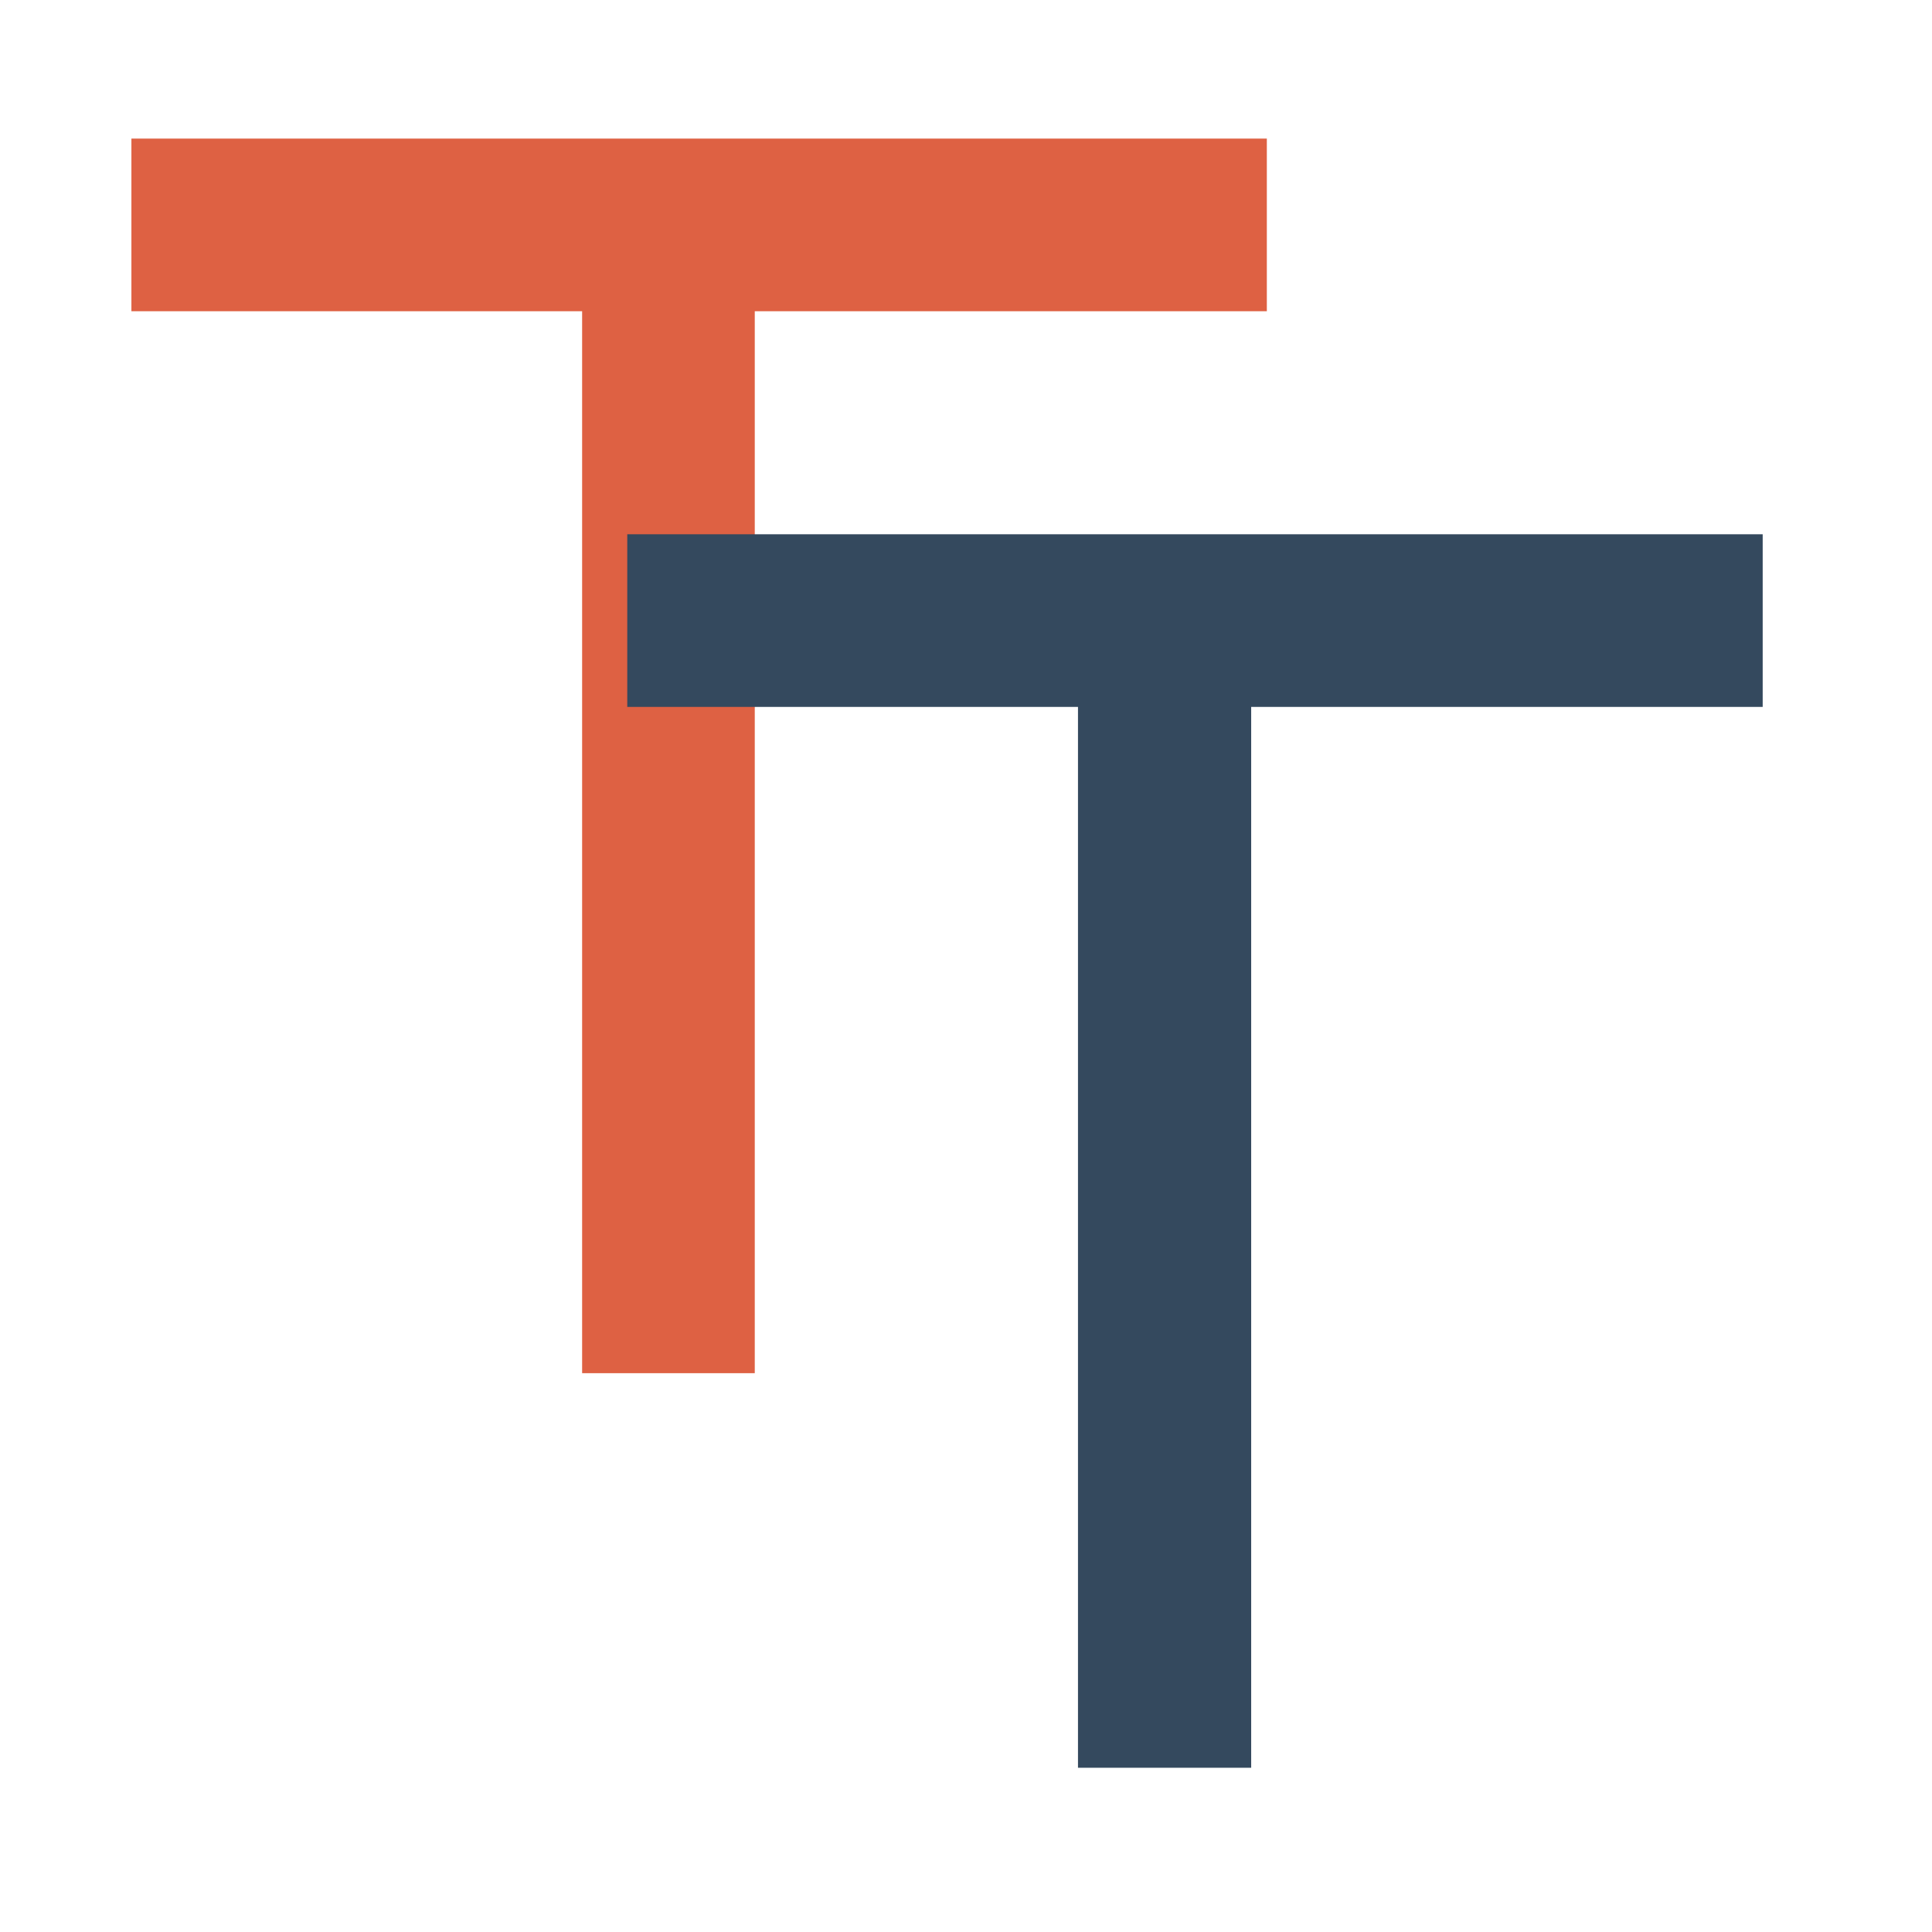
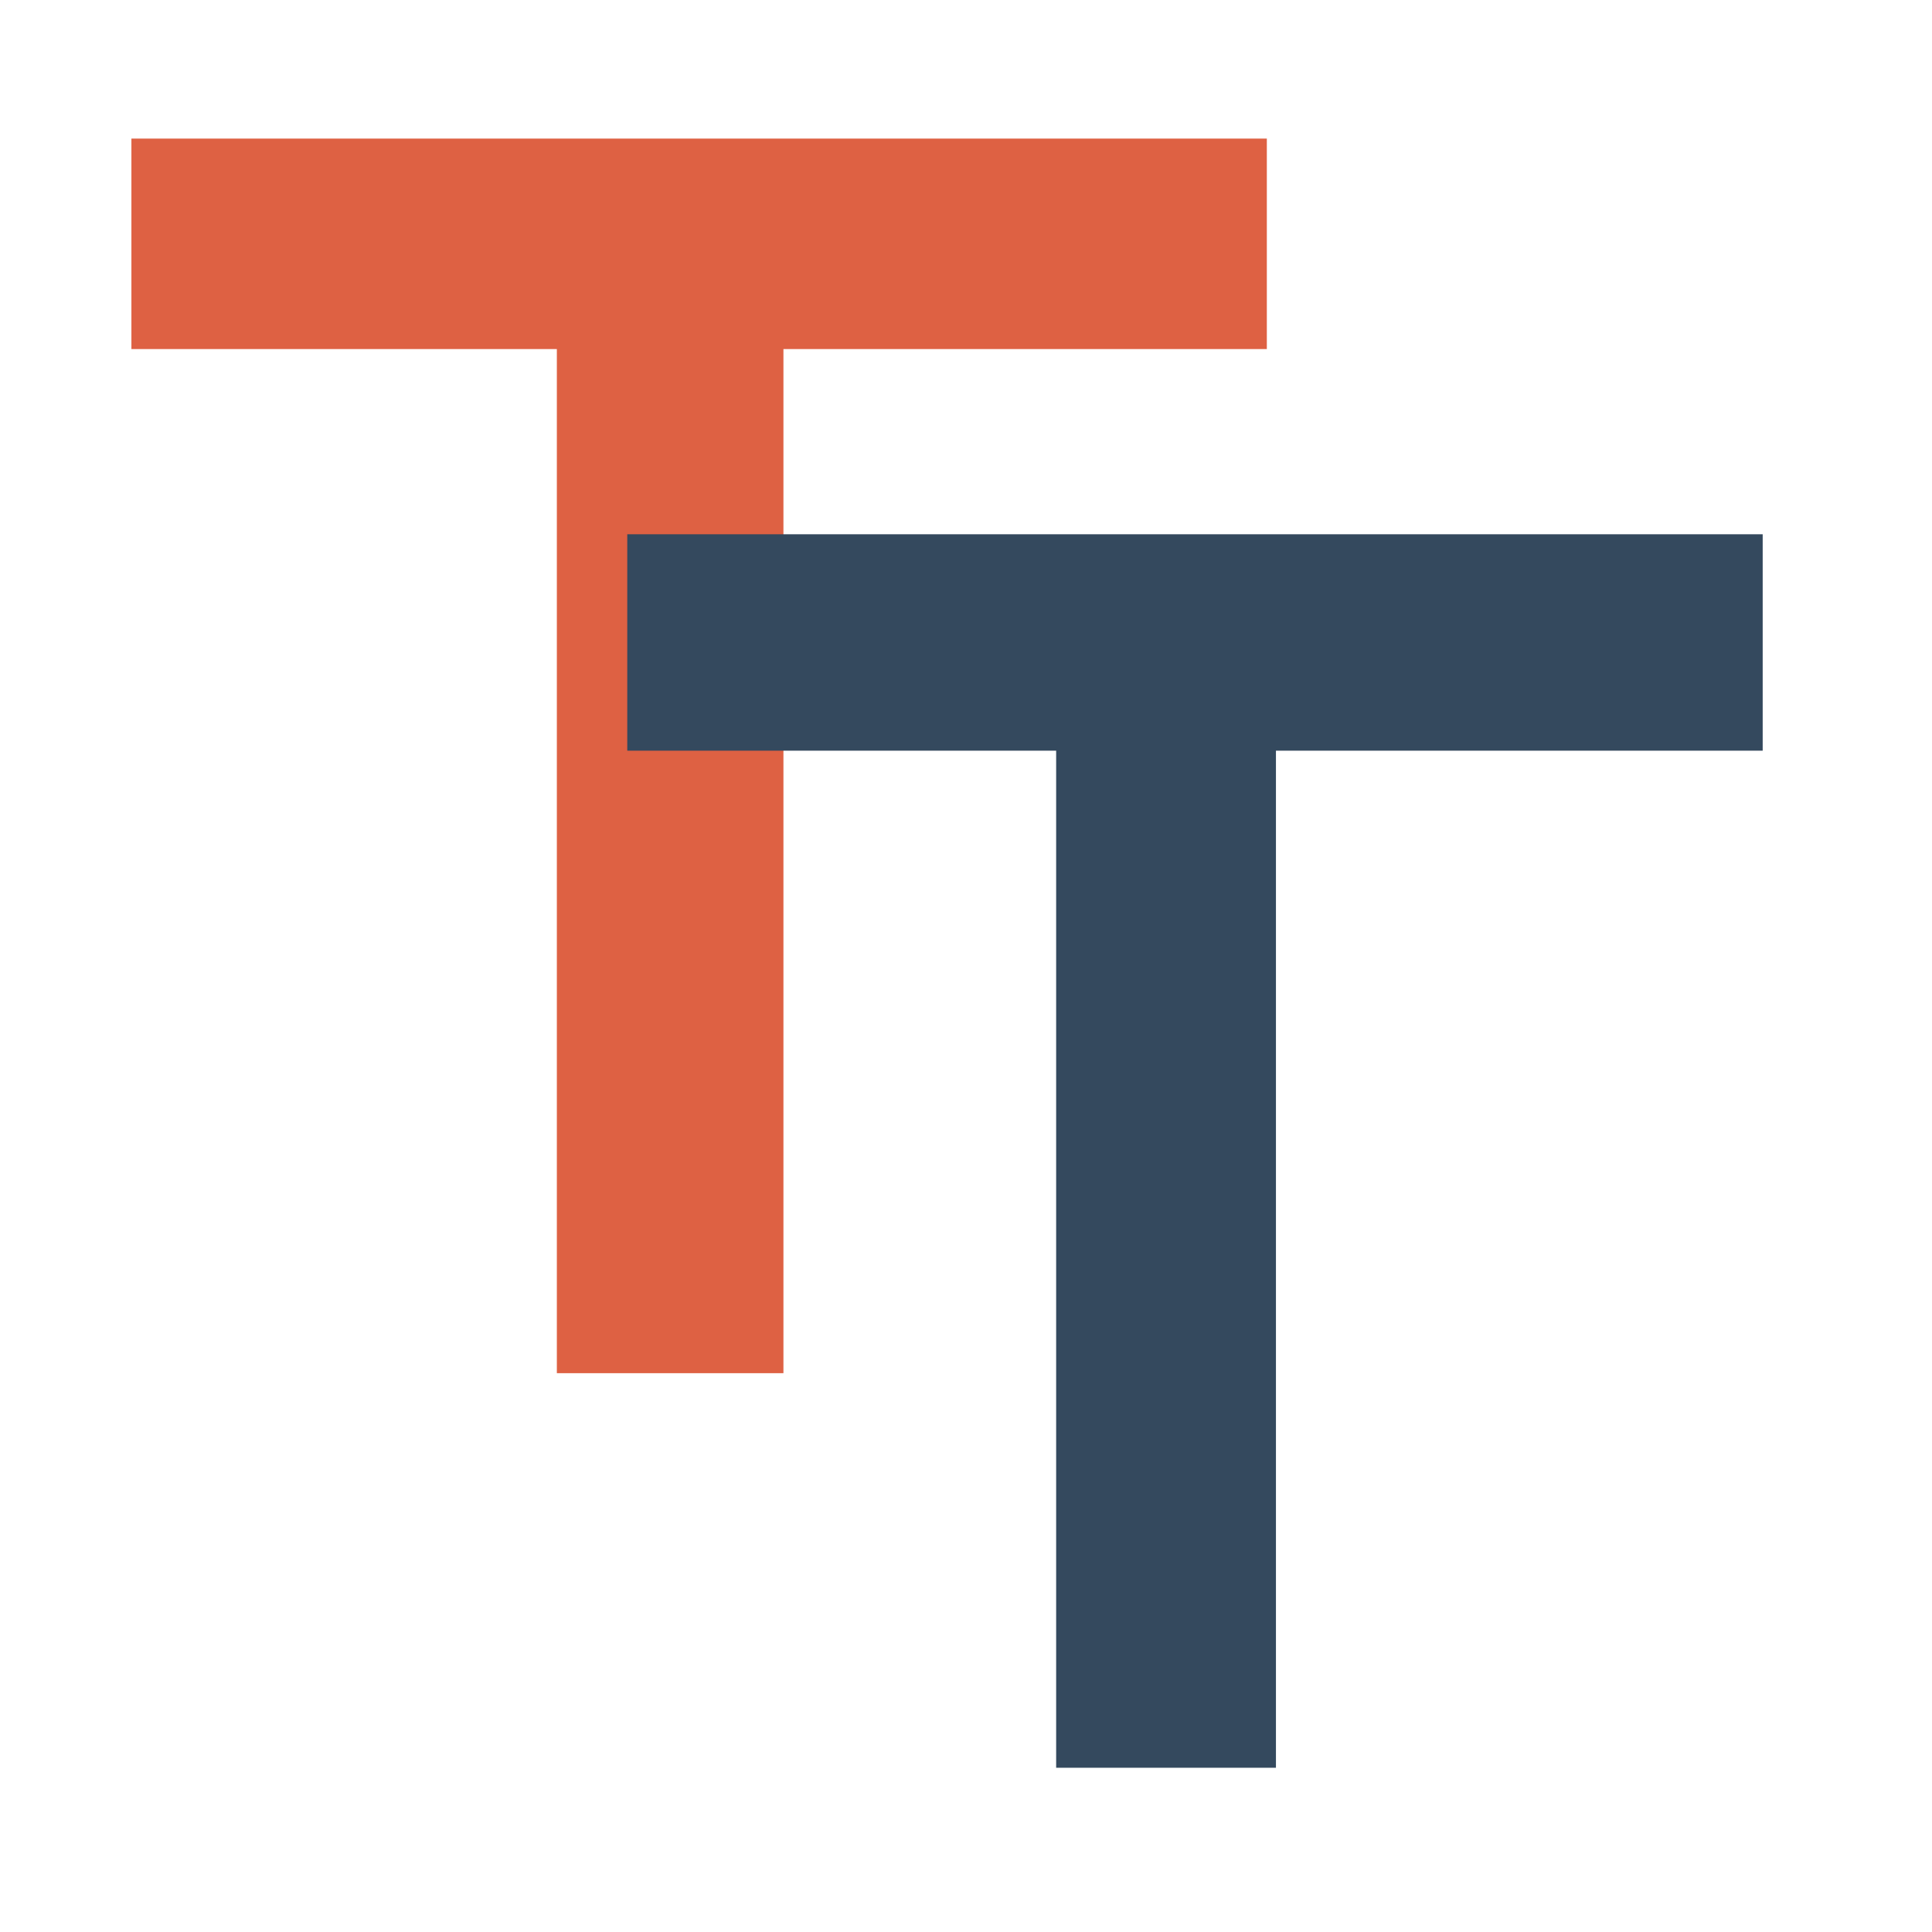
<svg xmlns="http://www.w3.org/2000/svg" width="38.4pt" height="38.4pt">
  <defs />
  <g id="layer1">
-     <rect id="shape0" transform="translate(4.42144, 4.61172)" fill="#de6143" fill-rule="evenodd" stroke="#de6143" stroke-width="1.878" stroke-linecap="square" stroke-linejoin="miter" stroke-miterlimit="2.013" width="21.159pt" height="2.023pt" />
-     <rect id="shape1" transform="translate(16.3659, 6.49442)" fill="#de6143" fill-rule="evenodd" stroke="#de6143" stroke-width="1.878" stroke-linecap="square" stroke-linejoin="miter" stroke-miterlimit="2.013" width="2.023pt" height="21.718pt" />
-     <rect id="shape2" transform="translate(17.5622, 15.0975)" fill="#34495e" fill-rule="evenodd" stroke="#34495e" stroke-width="1.878" stroke-linecap="square" stroke-linejoin="miter" stroke-miterlimit="2.013" width="21.159pt" height="2.023pt" />
-     <rect id="shape3" transform="translate(29.5066, 17.4204)" fill="#34495e" fill-rule="evenodd" stroke="#34495e" stroke-width="1.878" stroke-linecap="square" stroke-linejoin="miter" stroke-miterlimit="2.013" width="2.034pt" height="21.366pt" />
+     <rect id="shape0" transform="translate(4.42144, 4.61172)" fill="#de6143" fill-rule="evenodd" stroke="#de6143" stroke-width="1.878" stroke-linecap="square" stroke-linejoin="miter" stroke-miterlimit="2.013" width="21.159pt" height="2.775pt" />
+     <rect id="shape1" transform="translate(15.6961, 6.49442)" fill="#de6143" fill-rule="evenodd" stroke="#de6143" stroke-width="1.878" stroke-linecap="square" stroke-linejoin="miter" stroke-miterlimit="2.013" width="3.095pt" height="21.718pt" />
+     <rect id="shape2" transform="translate(17.5622, 15.0975)" fill="#34495e" fill-rule="evenodd" stroke="#34495e" stroke-width="1.878" stroke-linecap="square" stroke-linejoin="miter" stroke-miterlimit="2.013" width="21.159pt" height="2.893pt" />
+     <rect id="shape3" transform="translate(28.9282, 17.4204)" fill="#34495e" fill-rule="evenodd" stroke="#34495e" stroke-width="1.878" stroke-linecap="square" stroke-linejoin="miter" stroke-miterlimit="2.013" width="2.96pt" height="21.366pt" />
  </g>
</svg>
